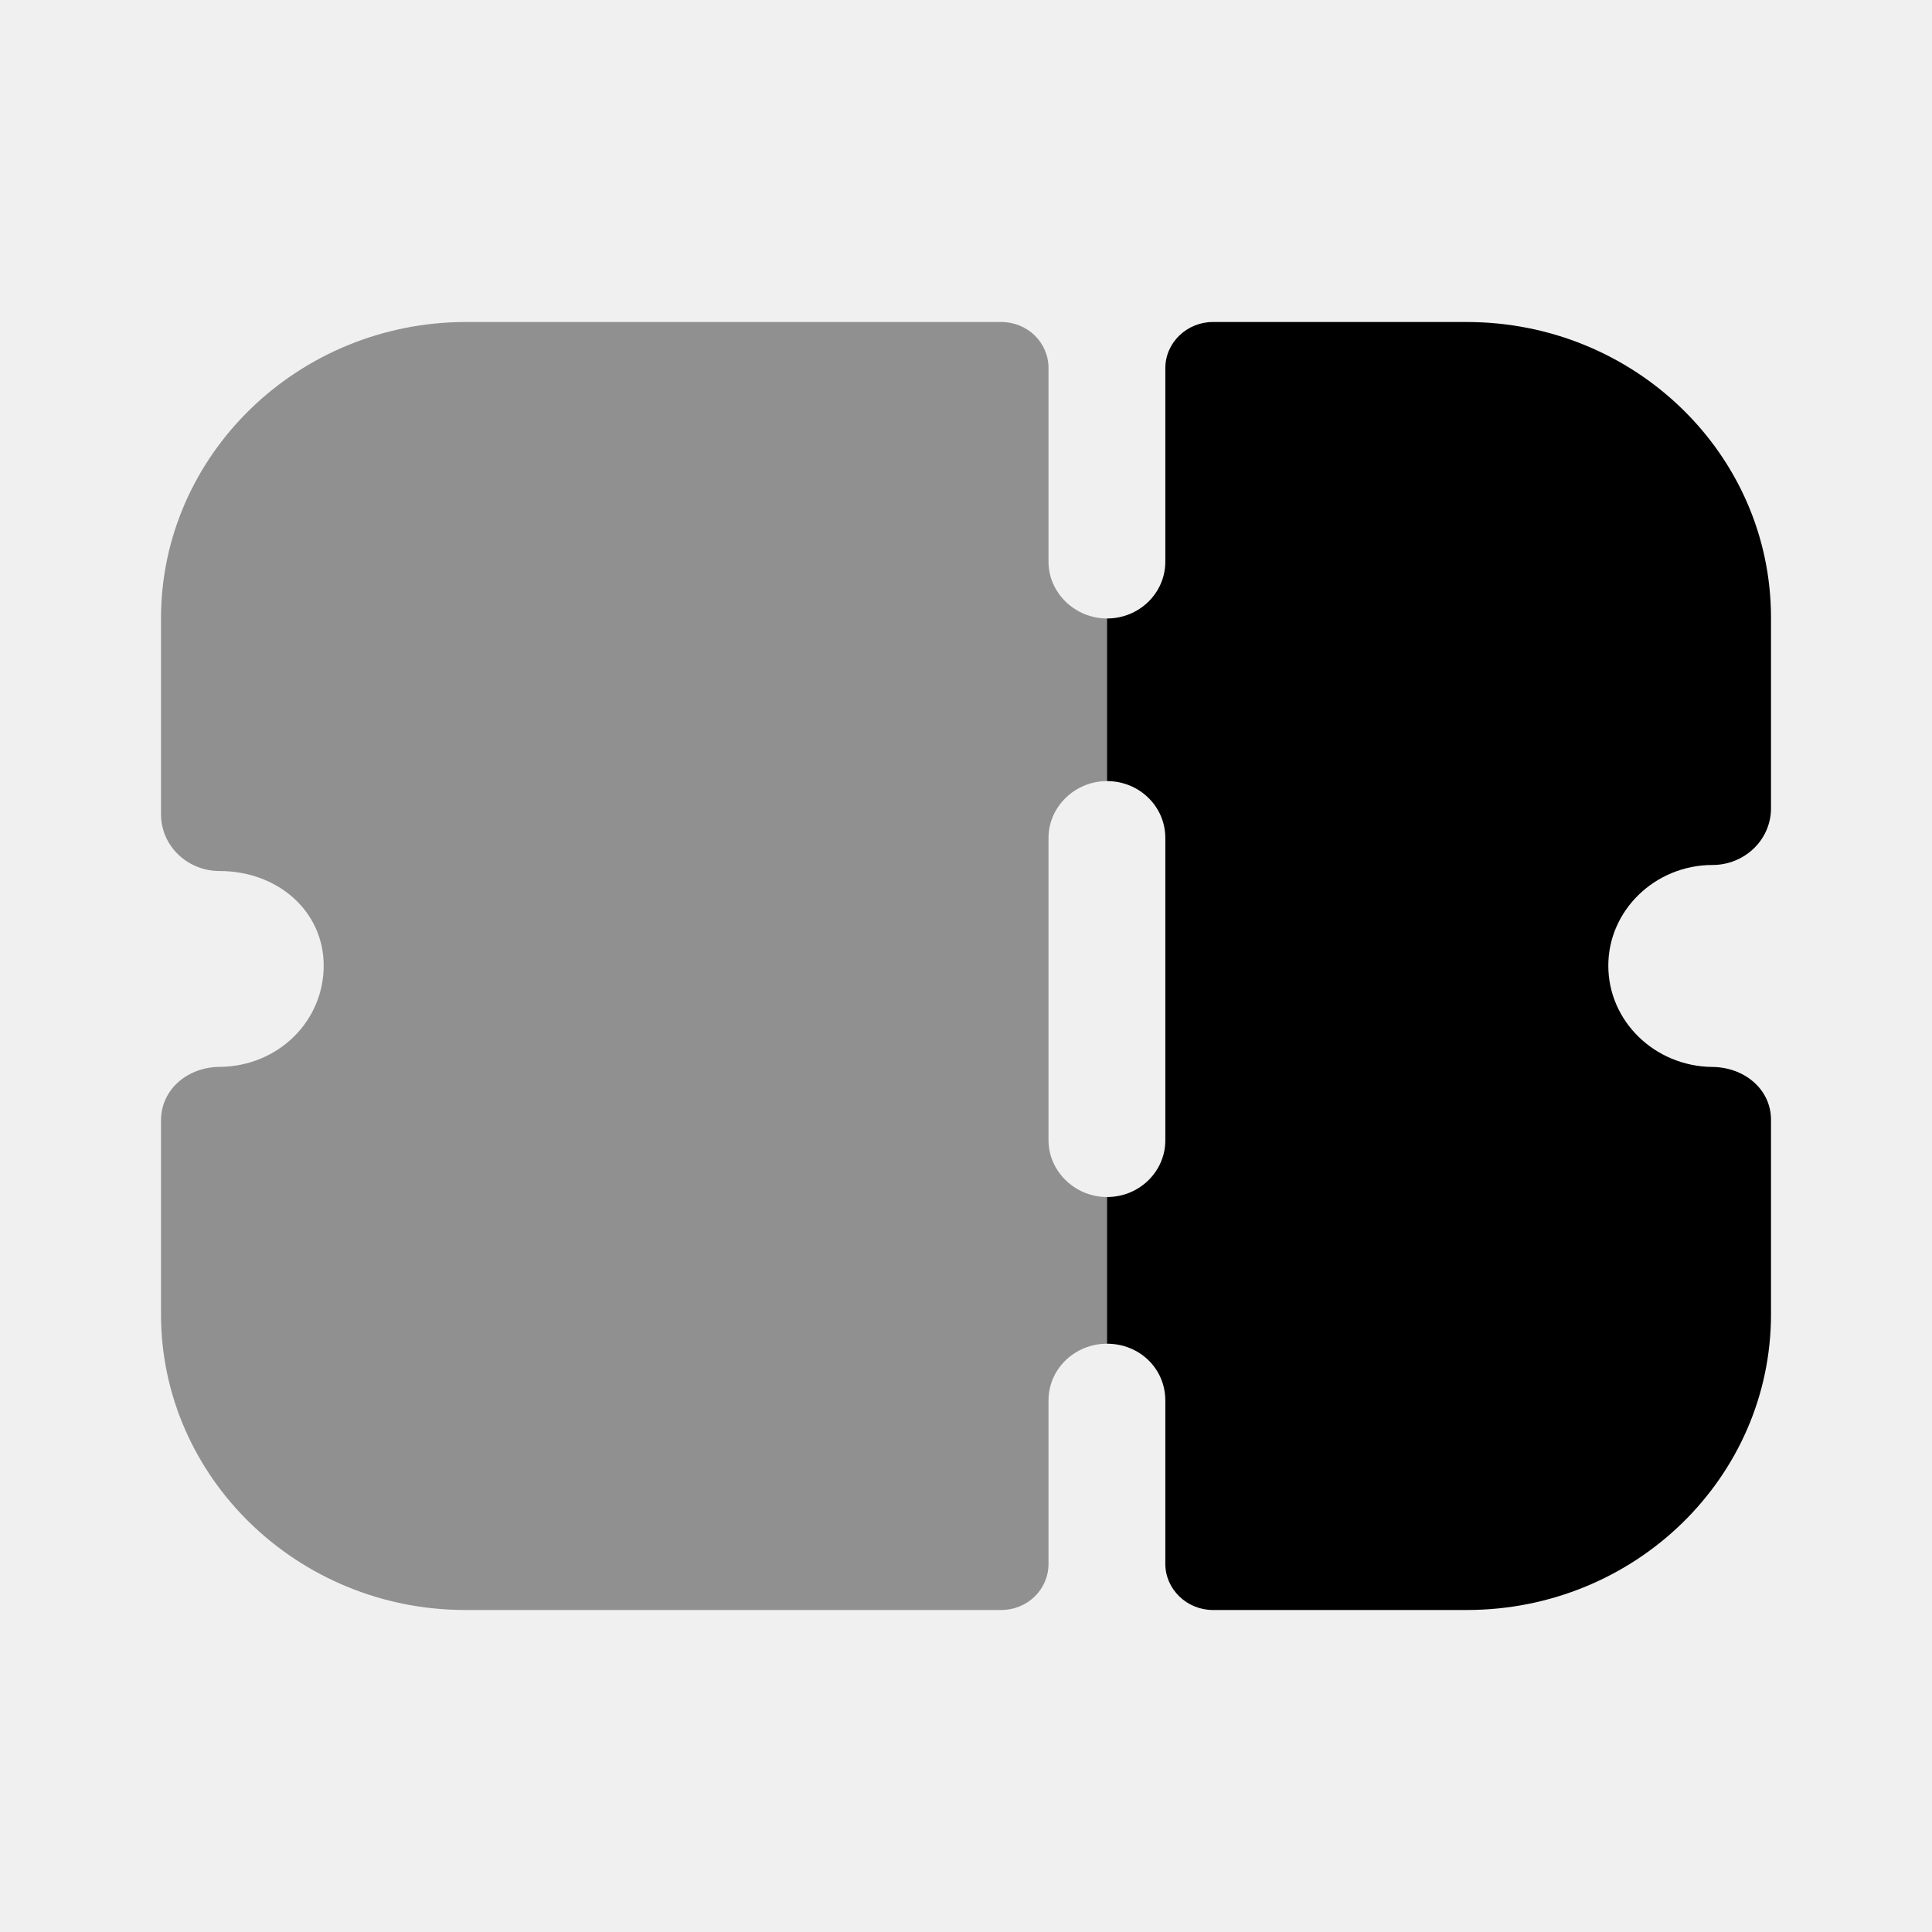
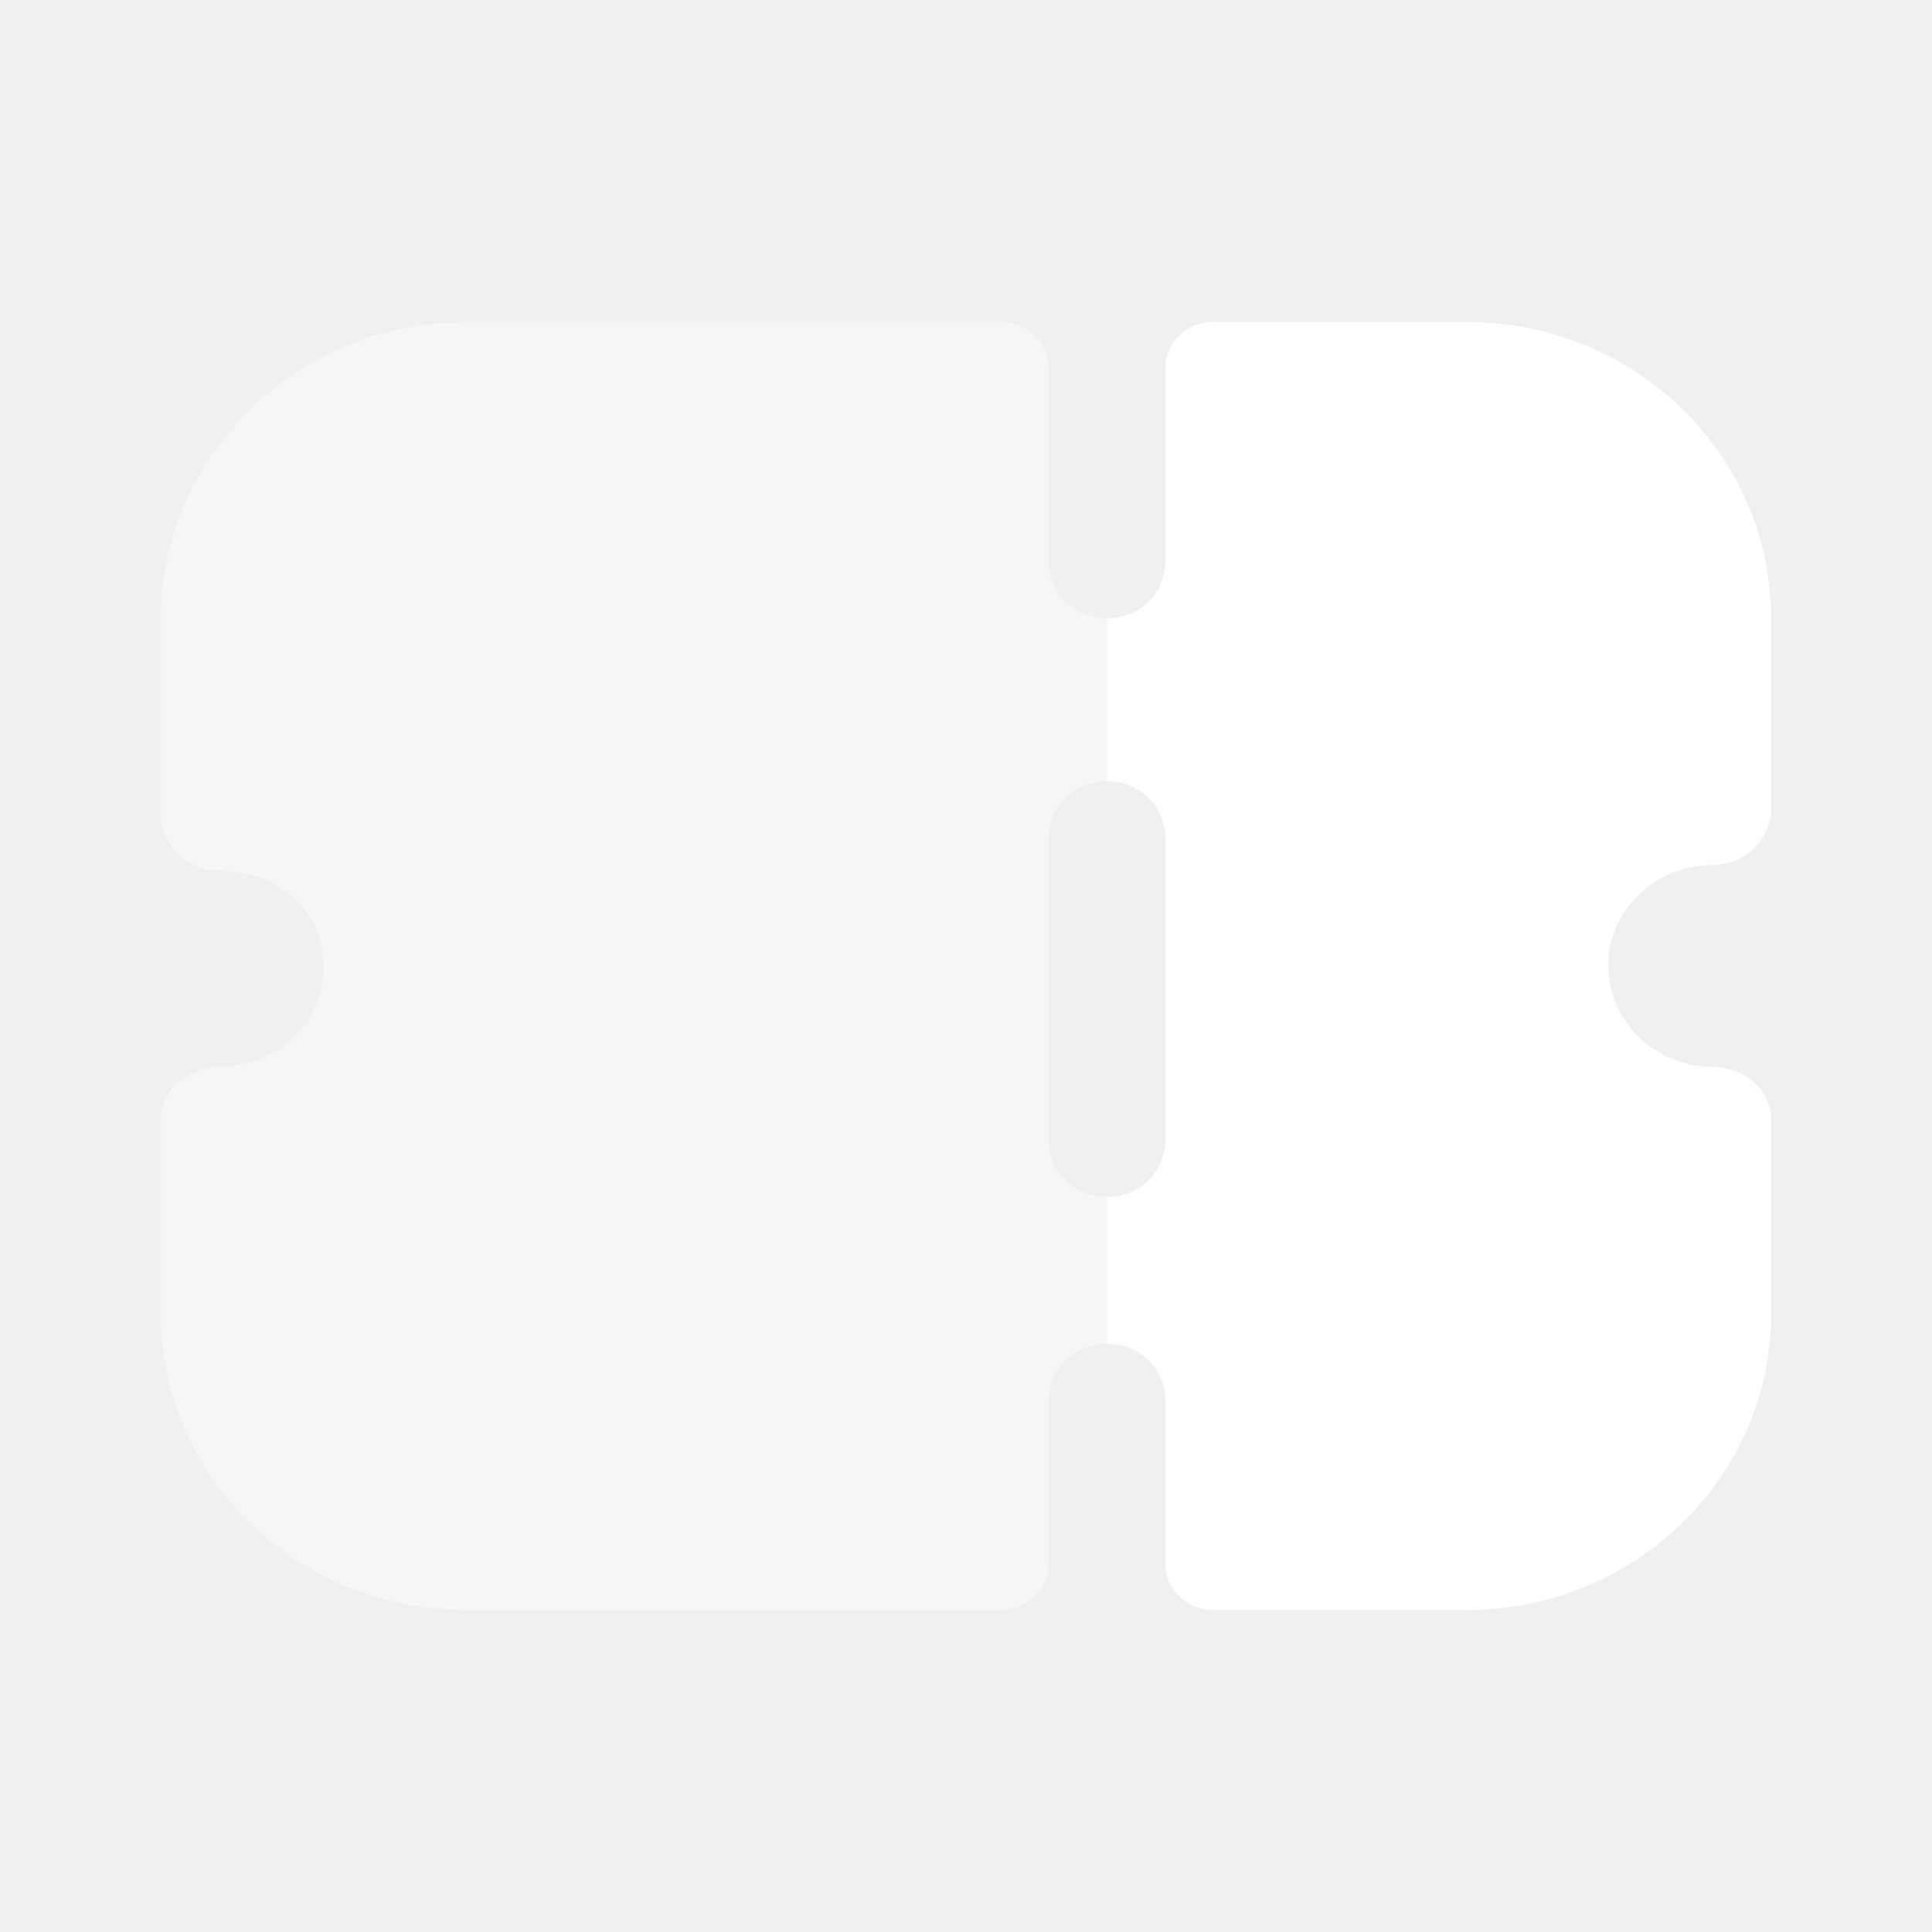
- <svg xmlns="http://www.w3.org/2000/svg" width="24" height="24" viewBox="0 0 24 24" fill="none">
-   <path opacity="0.4" d="M13.751 9.703V7.683C13.354 7.683 13.025 7.364 13.025 6.979V4.574C13.025 4.253 12.764 4 12.435 4H5.791C3.702 4 2 5.653 2 7.683V10.115C2 10.304 2.077 10.483 2.213 10.614C2.348 10.745 2.532 10.82 2.725 10.82C3.46 10.82 4.021 11.327 4.021 11.994C4.021 12.691 3.451 13.245 2.735 13.253C2.338 13.253 2 13.526 2 13.92V16.326C2 18.355 3.702 20 5.781 20H12.435C12.764 20 13.025 19.745 13.025 19.426V17.396C13.025 17.003 13.354 16.692 13.751 16.692V14.87C13.354 14.87 13.025 14.55 13.025 14.165V10.408C13.025 10.022 13.354 9.703 13.751 9.703Z" fill="black" />
-   <path d="M19.979 11.995C19.979 12.69 20.559 13.244 21.265 13.254C21.662 13.254 22 13.526 22 13.911V16.326C22 18.356 20.308 20 18.219 20H15.066C14.747 20 14.476 19.745 14.476 19.426V17.397C14.476 17.002 14.157 16.692 13.751 16.692V14.87C14.157 14.87 14.476 14.55 14.476 14.166V10.408C14.476 10.022 14.157 9.703 13.751 9.703V7.683C14.157 7.683 14.476 7.363 14.476 6.978V4.574C14.476 4.254 14.747 4 15.066 4H18.219C20.308 4 22 5.644 22 7.673V10.041C22 10.229 21.923 10.408 21.787 10.539C21.652 10.67 21.468 10.745 21.275 10.745C20.559 10.745 19.979 11.31 19.979 11.995Z" fill="black" />
+ <svg xmlns="http://www.w3.org/2000/svg" width="16" height="16" viewBox="0 0 16 16" fill="none">
+   <path opacity="0.4" d="M9.167 6.469V5.122C8.902 5.122 8.683 4.909 8.683 4.652V3.049C8.683 2.835 8.509 2.667 8.29 2.667H3.86C2.468 2.667 1.333 3.769 1.333 5.122V6.744C1.333 6.87 1.385 6.989 1.475 7.076C1.565 7.163 1.688 7.213 1.817 7.213C2.307 7.213 2.681 7.552 2.681 7.996C2.681 8.46 2.3 8.83 1.823 8.835C1.559 8.835 1.333 9.017 1.333 9.28V10.884C1.333 12.237 2.468 13.333 3.854 13.333H8.29C8.509 13.333 8.683 13.163 8.683 12.951V11.598C8.683 11.335 8.902 11.128 9.167 11.128V9.913C8.902 9.913 8.683 9.7 8.683 9.444V6.938C8.683 6.682 8.902 6.469 9.167 6.469Z" fill="white" />
+   <path d="M13.319 7.997C13.319 8.46 13.706 8.83 14.177 8.836C14.441 8.836 14.667 9.017 14.667 9.274V10.884C14.667 12.237 13.538 13.333 12.146 13.333H10.044C9.831 13.333 9.651 13.164 9.651 12.951V11.598C9.651 11.335 9.438 11.128 9.167 11.128V9.914C9.438 9.914 9.651 9.7 9.651 9.444V6.939C9.651 6.681 9.438 6.469 9.167 6.469V5.122C9.438 5.122 9.651 4.909 9.651 4.652V3.049C9.651 2.836 9.831 2.667 10.044 2.667H12.146C13.538 2.667 14.667 3.763 14.667 5.116V6.694C14.667 6.819 14.615 6.939 14.525 7.026C14.435 7.113 14.312 7.164 14.183 7.164C13.706 7.164 13.319 7.54 13.319 7.997Z" fill="white" />
</svg>
